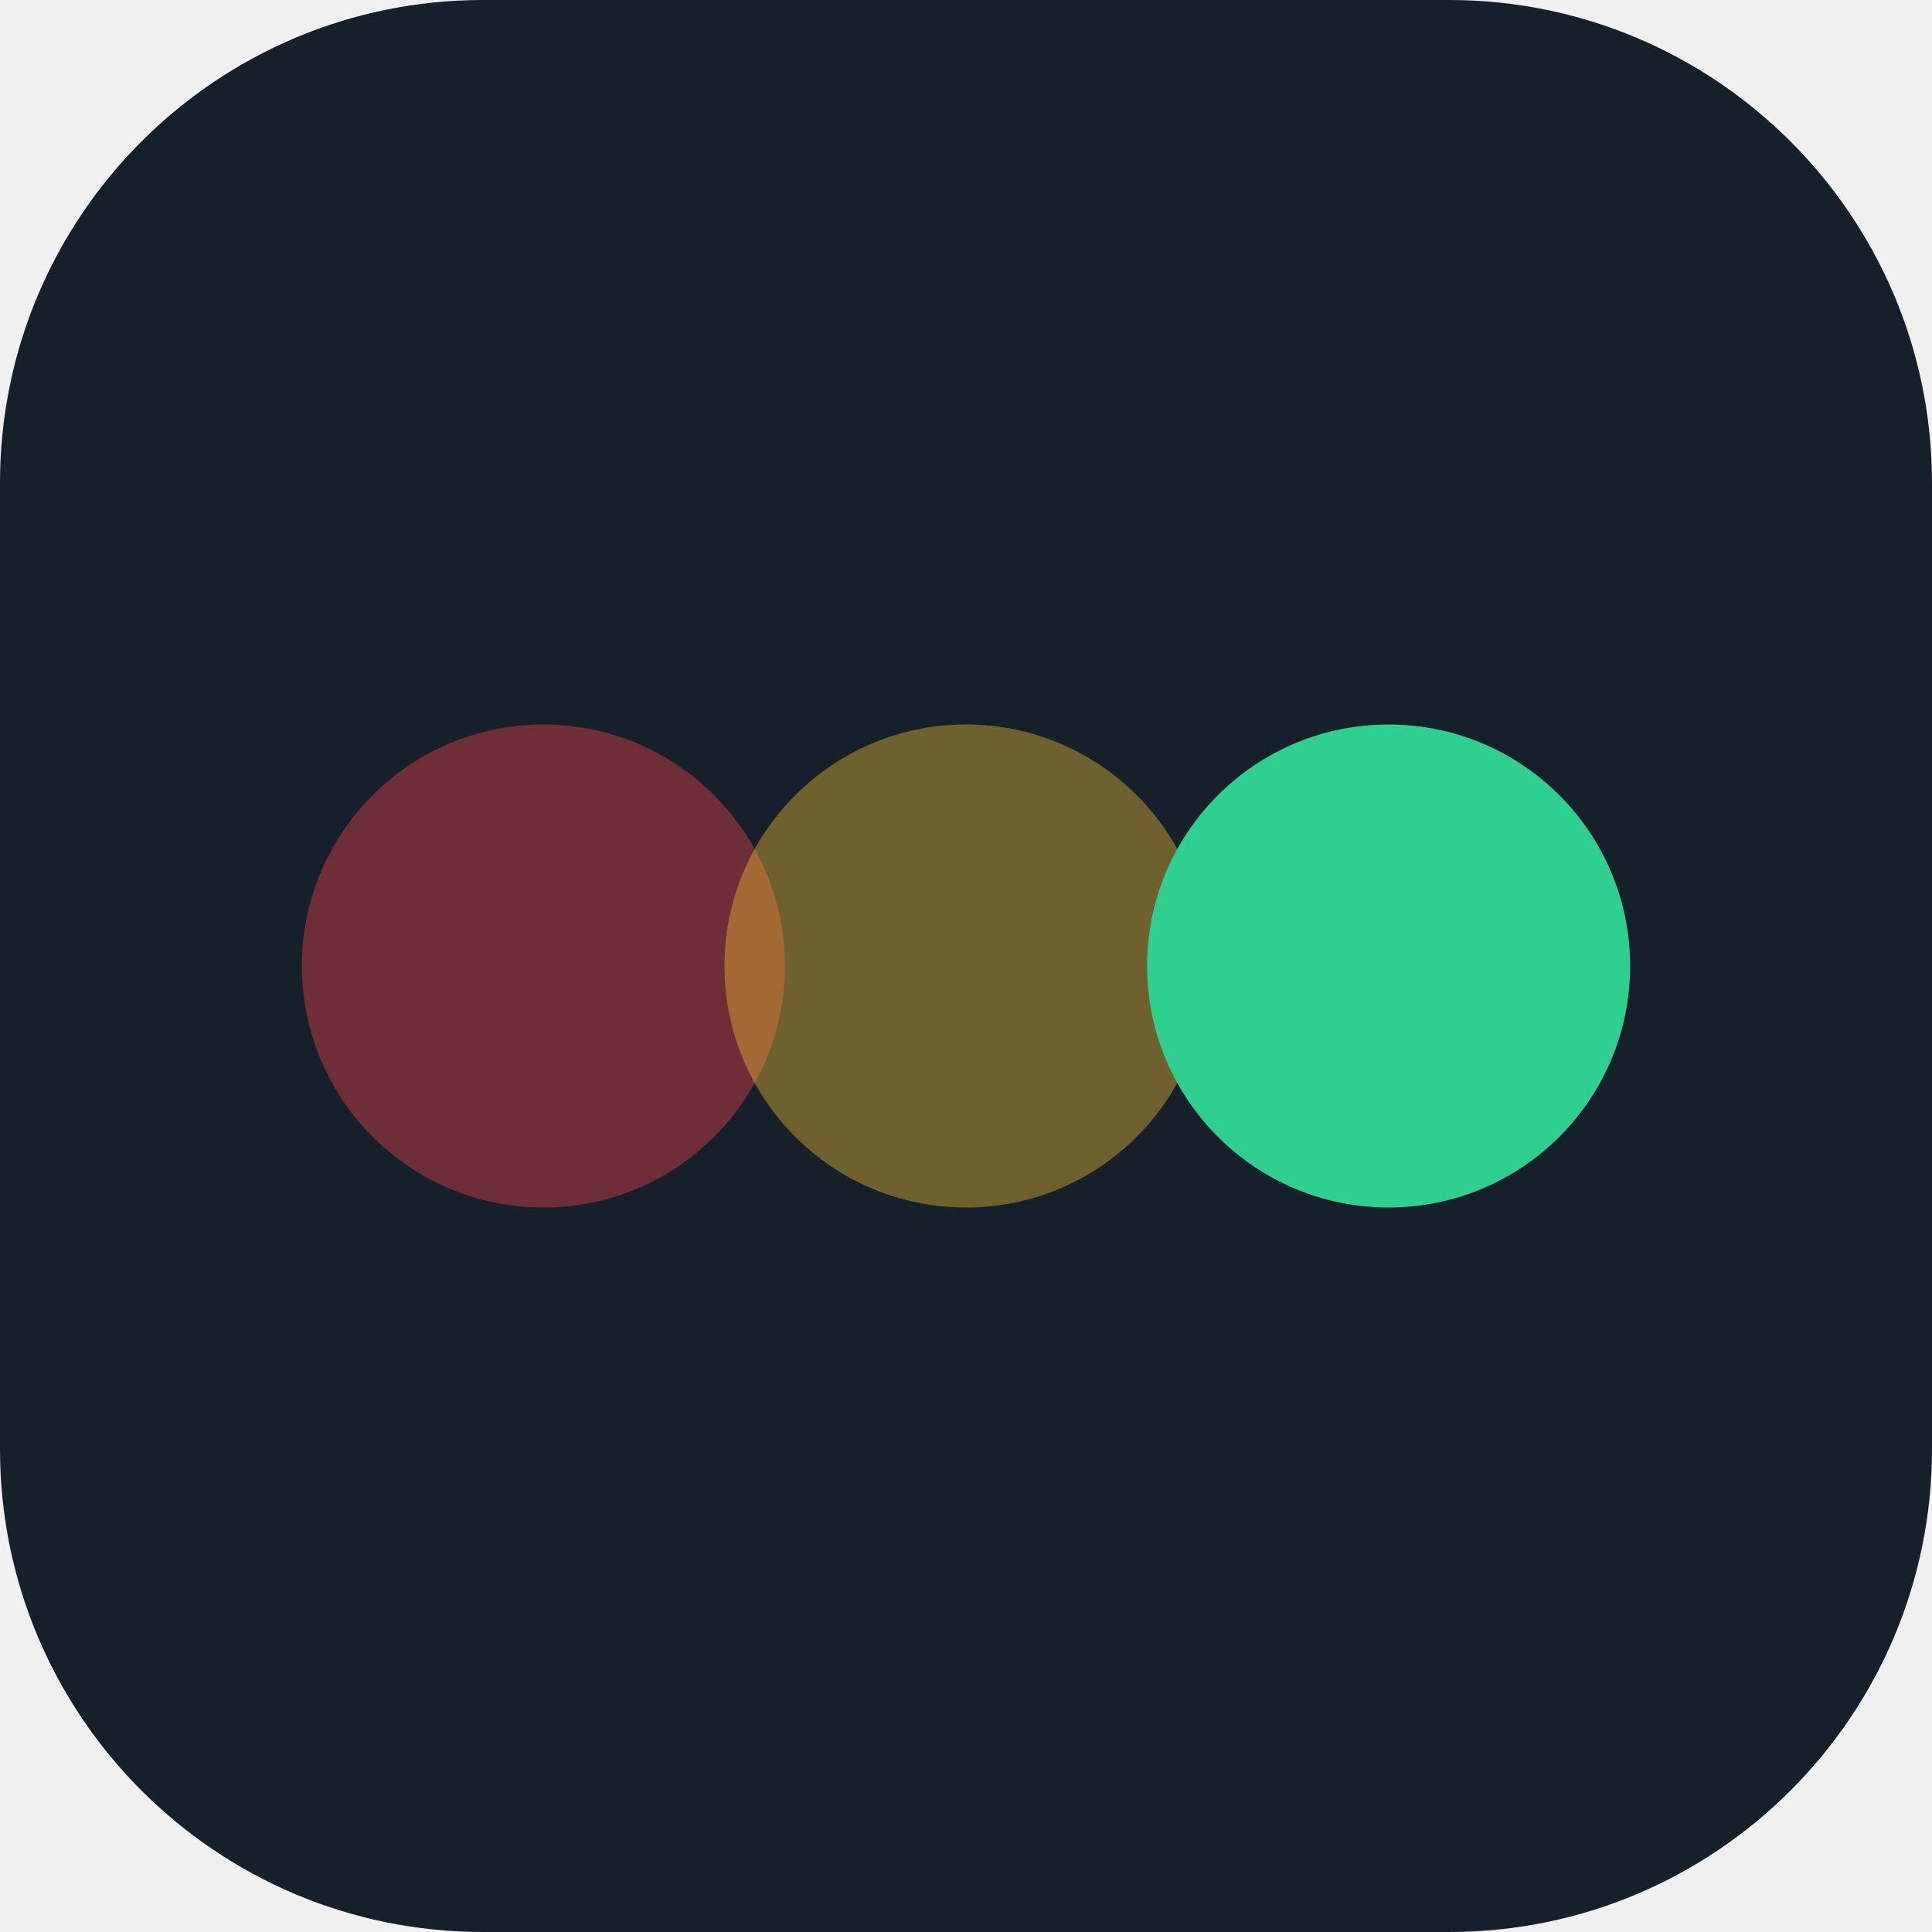
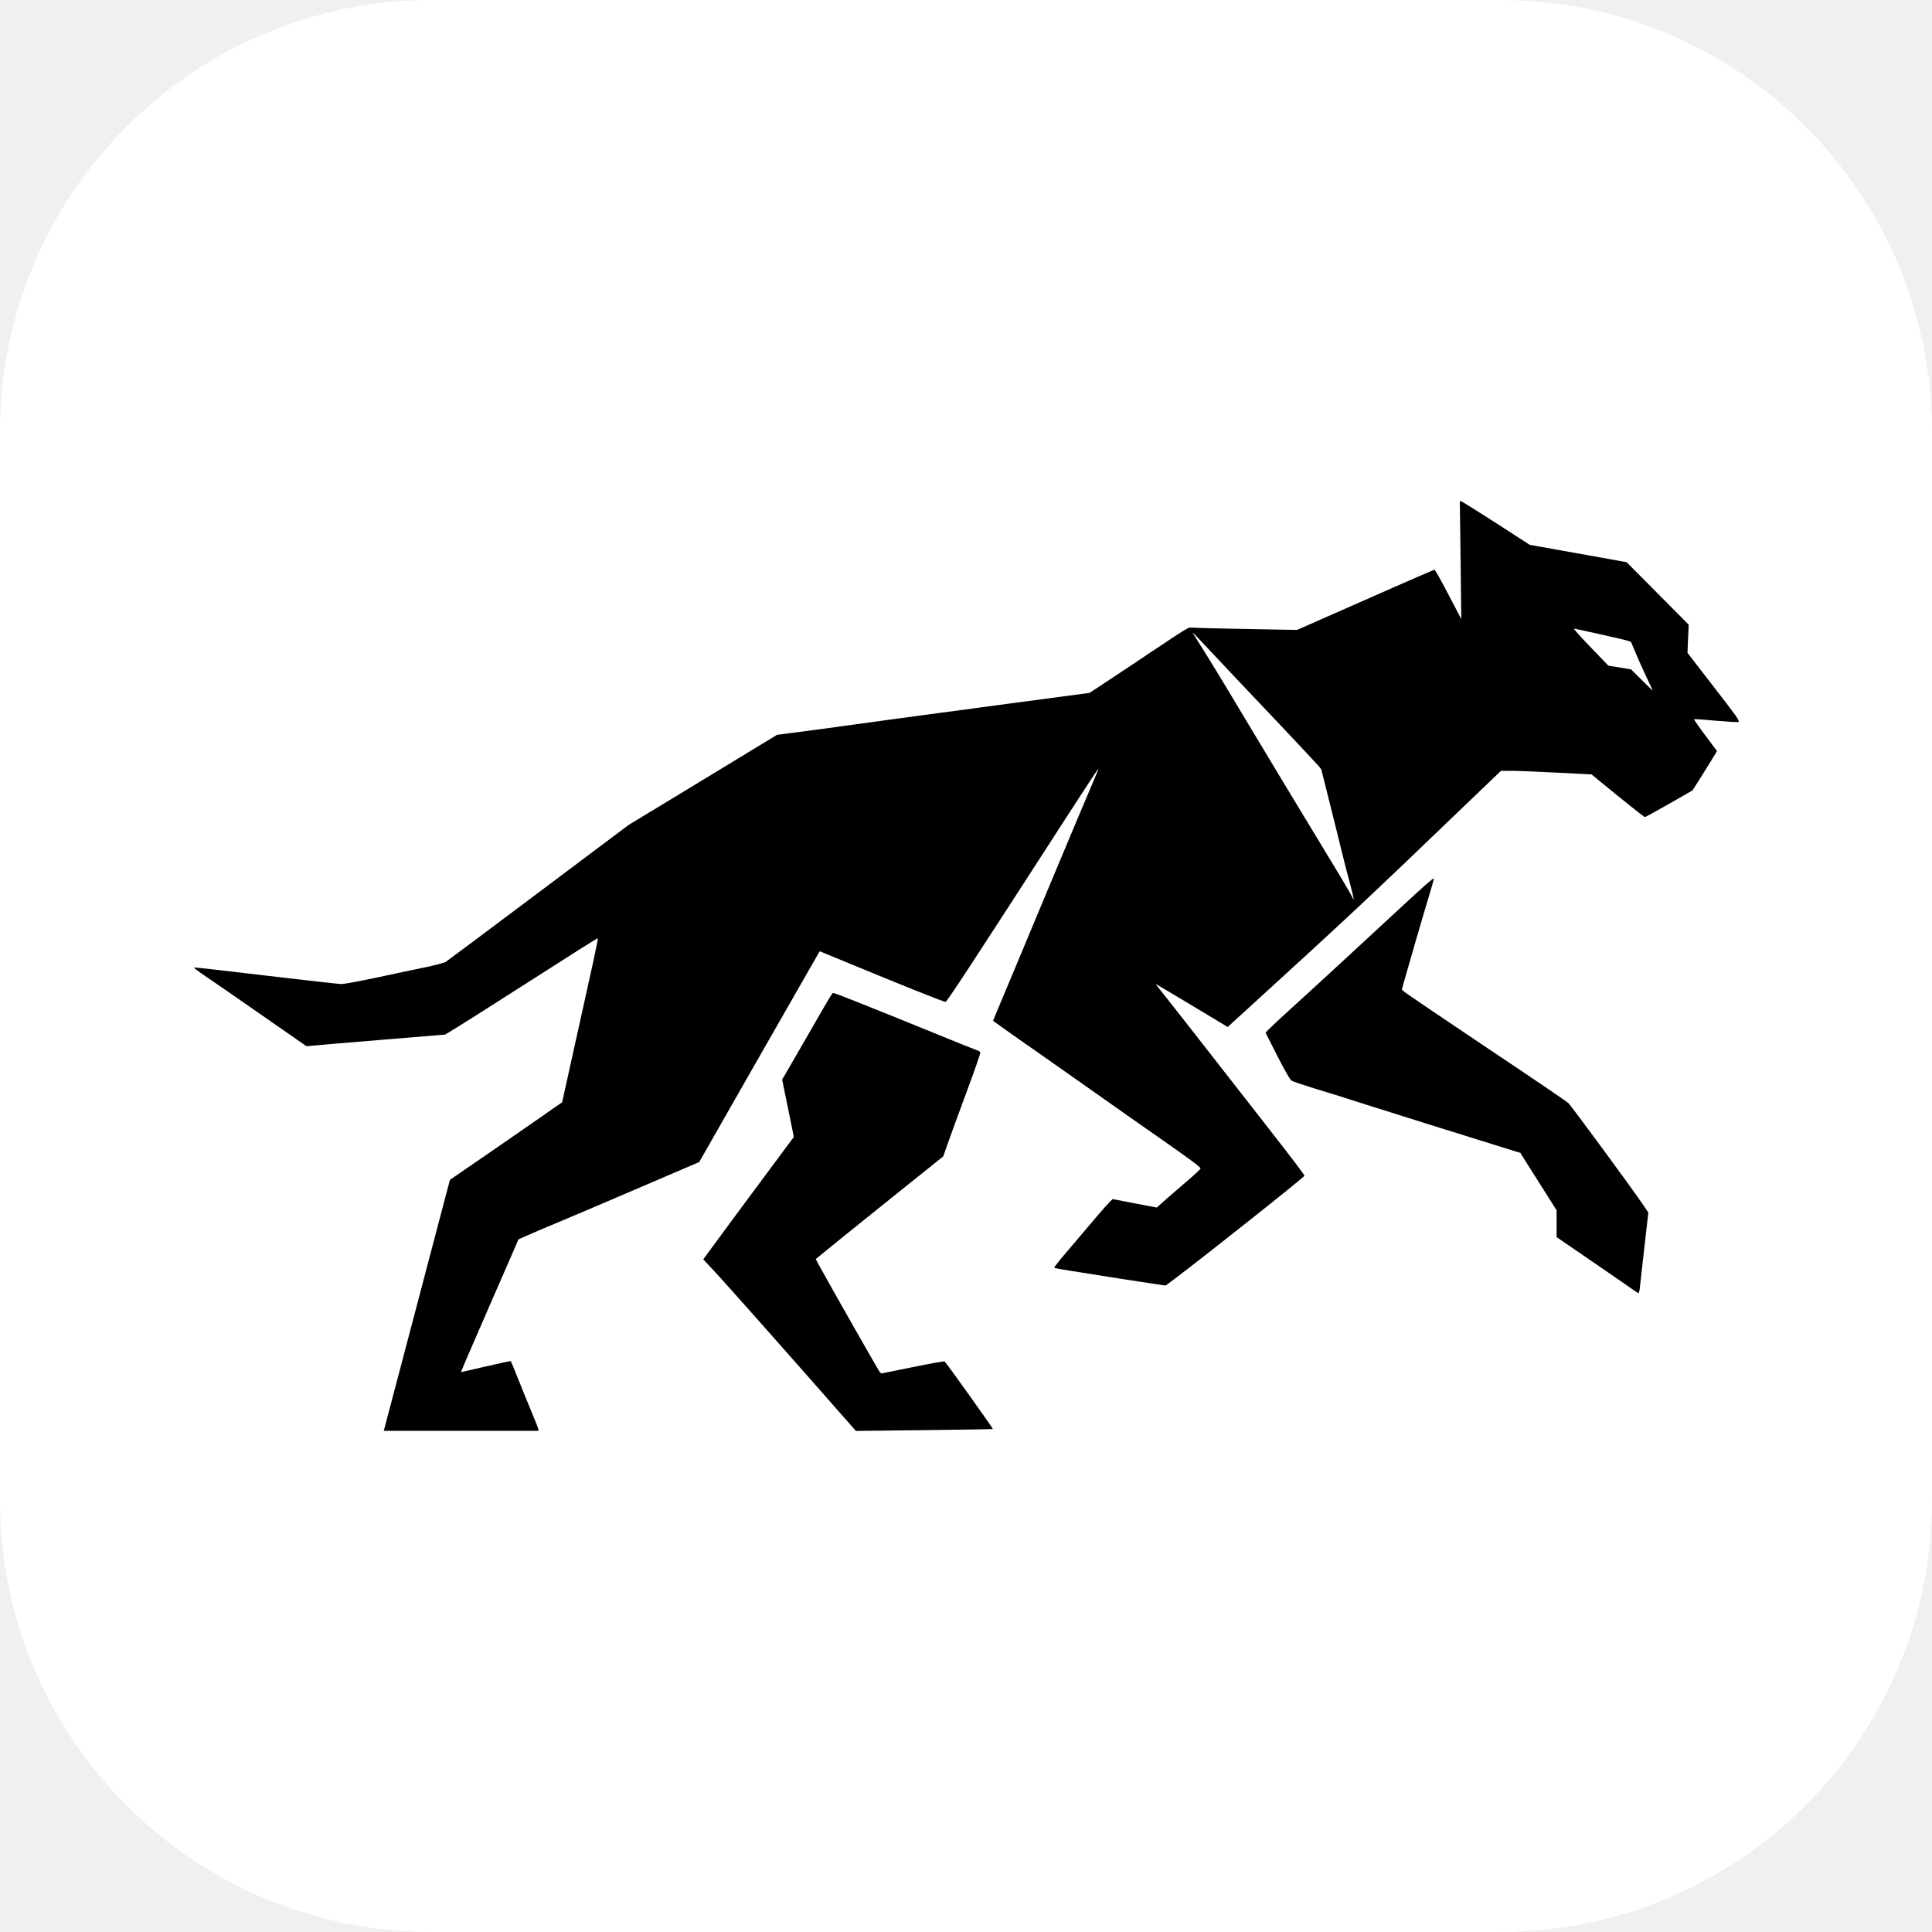
- <svg xmlns="http://www.w3.org/2000/svg" viewBox="0 0 32 32">
-   <rect width="32" height="32" rx="8" fill="#15202B" />
-   <circle cx="9" cy="16" r="4" fill="#F0444B" opacity=".4" />
-   <circle cx="16" cy="16" r="4" fill="#F4C32F" opacity=".4" />
-   <circle cx="23" cy="16" r="4" fill="#2FD08F" />
+ <svg xmlns="http://www.w3.org/2000/svg" viewBox="0 0 512 512">
+   <rect width="512" height="512" rx="114.5" fill="#FFFFFF" />
+   <path fill="#000000" fill-rule="evenodd" transform="translate(51.20 132.82) scale(0.29898)" d="M169.4 822.2C169.7 821.3 176.5 795.5 184.5 765.0C204.0 691.0 220.5 628.2 224.4 613.5L227.6 601.5L233.6 597.4C262.4 577.6 279.2 566.1 301.3 550.7L327.0 532.8L327.5 530.6C328.5 526.3 350.1 428.8 354.5 408.6C357.0 397.1 358.9 387.6 358.7 387.4C358.4 387.1 339.1 399.3 286.0 433.3C265.4 446.5 242.8 460.8 235.9 465.1L223.3 472.8L167.4 477.4C136.7 479.9 109.0 482.3 106.0 482.6L100.4 483.1L57.4 453.2C33.7 436.7 11.0 421.0 7.0 418.4C3.1 415.7 0.2 413.4 0.7 413.3C1.2 413.1 29.9 416.4 64.4 420.5C99.0 424.6 129.2 428.0 131.4 428.0C133.7 428.0 147.2 425.5 161.5 422.5C175.8 419.4 195.2 415.3 204.5 413.4C213.8 411.5 222.6 409.2 223.9 408.3C225.3 407.4 262.3 379.8 306.2 346.8L385.9 287.0L437.2 255.9C465.4 238.7 495.0 220.8 503.0 215.9L517.5 207.1L537.5 204.5C548.5 203.1 568.5 200.4 582.0 198.5C608.5 194.8 630.7 191.8 730.0 178.5L794.5 169.9L808.5 160.7C816.2 155.7 834.6 143.4 849.5 133.4C864.4 123.4 877.9 114.5 879.7 113.7L882.8 112.0L897.2 112.5C905.0 112.7 926.6 113.2 945.0 113.5L978.5 114.1L1002.5 103.5C1035.4 88.9 1099.2 60.9 1100.2 60.7C1100.7 60.6 1106.2 70.4 1112.5 82.5L1124.0 104.5L1123.4 52.3L1122.7 0.0L1123.7 0.0C1124.3 0.0 1138.2 8.7 1154.7 19.3L1184.7 38.7L1225.1 45.9C1247.3 49.9 1266.6 53.3 1268.0 53.6L1270.6 54.1L1298.1 81.8L1325.6 109.5L1325.0 122.0L1324.5 134.4L1346.2 162.5C1368.6 191.4 1370.8 194.5 1369.7 195.7C1369.3 196.0 1360.4 195.5 1349.9 194.6C1339.4 193.6 1330.6 193.0 1330.4 193.3C1330.1 193.5 1334.6 200.0 1340.3 207.6L1350.7 221.5L1345.5 230.0C1342.6 234.7 1337.7 242.5 1334.6 247.5L1328.9 256.4L1308.3 268.2C1296.9 274.7 1287.2 280.0 1286.7 280.0C1286.0 280.0 1264.0 262.4 1244.0 245.9L1239.5 242.2L1208.5 240.6C1191.5 239.7 1173.4 239.0 1168.3 239.0L1159.2 239.0L1130.8 266.2C1042.4 351.2 1021.3 370.9 939.7 445.3L916.9 466.1L913.7 464.1C900.4 456.0 853.6 428.0 853.3 428.0C853.1 428.0 855.5 431.3 858.7 435.2C864.1 441.8 896.9 483.8 926.0 521.1C932.3 529.2 944.5 544.8 953.0 555.7C973.8 582.3 985.0 597.1 985.0 597.9C985.0 599.1 895.4 670.2 869.8 689.4L862.0 695.2L857.3 694.6C851.3 693.8 799.8 685.8 779.1 682.4C770.6 681.1 763.4 679.8 763.2 679.5C763.0 679.3 765.4 676.0 768.6 672.1C798.4 636.8 810.2 623.1 812.4 621.1L815.0 618.6L834.6 622.4L854.1 626.1L862.8 618.3C867.7 614.0 876.4 606.5 882.3 601.5C888.1 596.5 892.9 592.0 892.9 591.5C893.0 590.3 882.9 582.8 855.9 564.0C844.4 556.0 814.9 535.3 790.3 517.9C765.6 500.5 737.3 480.6 727.2 473.6C717.2 466.5 709.0 460.7 709.0 460.5C709.0 460.4 710.3 457.2 711.9 453.4C724.1 424.3 746.3 371.4 758.9 341.0C777.2 297.2 790.4 265.9 797.5 249.2C800.4 242.5 802.6 237.0 802.5 237.0C802.1 237.0 793.2 250.4 772.5 282.5C690.9 408.9 668.4 443.3 666.9 443.8C666.0 444.2 625.2 427.8 581.0 409.5L555.5 399.0L554.5 400.3C554.0 401.1 529.9 443.2 501.0 493.8L448.5 585.8L399.5 606.8C372.6 618.4 340.1 632.2 327.5 637.5C314.9 642.7 300.9 648.7 296.4 650.7L288.3 654.3L283.3 665.9C280.5 672.3 270.5 695.3 261.0 717.0C240.0 765.2 237.1 772.0 237.5 772.0C237.7 772.0 247.6 769.7 259.6 766.9C271.5 764.2 281.4 762.0 281.5 762.2C281.7 762.4 284.5 769.2 287.8 777.5C291.1 785.8 296.5 799.1 299.9 807.2C303.3 815.2 306.0 822.3 306.0 822.9L306.0 824.0L237.4 824.0L168.9 824.0L169.4 822.2ZM573.4 808.2C528.1 756.6 471.4 692.6 460.5 681.0L452.1 672.0L477.7 637.2C491.8 618.1 509.9 593.7 517.9 583.0L532.4 563.5L527.2 538.0L522.0 512.6L524.2 509.0C525.3 507.1 534.7 490.9 545.0 473.0C567.4 434.1 566.2 436.0 567.7 436.0C569.2 436.0 601.9 449.1 655.5 470.9C675.8 479.3 693.5 486.3 694.8 486.7C696.1 487.0 697.4 487.8 697.7 488.6C697.9 489.3 692.3 505.6 685.1 524.8C678.0 544.0 670.5 564.5 668.5 570.3L664.8 580.8L633.7 605.7C604.7 628.9 564.5 661.3 555.6 668.7L551.8 671.8L554.7 677.2C564.8 695.7 607.5 770.7 608.5 771.8L609.8 773.2L637.5 767.6C652.7 764.5 665.5 762.2 666.0 762.5C667.2 763.2 709.2 822.1 708.8 822.4C708.7 822.6 681.2 823.0 647.9 823.4L587.4 824.1L573.4 808.2ZM1273.5 697.0C1269.6 694.3 1253.5 683.1 1237.5 672.2L1208.5 652.3L1208.5 640.4L1208.5 628.5L1197.4 611.0C1191.3 601.4 1184.1 589.9 1181.3 585.6L1176.4 577.6L1173.9 576.9C1150.2 569.6 1060.6 541.6 1040.0 535.0C1024.9 530.1 1004.2 523.6 994.1 520.6C984.0 517.5 974.7 514.4 973.5 513.6C972.2 512.8 966.9 503.5 960.9 491.6L950.5 471.1L953.0 468.5C954.4 467.0 962.2 459.6 970.5 452.1C988.0 436.3 1041.1 387.4 1068.5 361.9C1090.5 341.5 1099.2 333.8 1099.7 334.4C1099.9 334.6 1097.7 342.3 1094.9 351.6C1090.4 366.3 1078.2 408.3 1073.0 426.7L1071.3 432.9L1073.4 434.8C1074.6 435.9 1107.2 458.0 1146.0 484.0C1184.8 509.9 1217.6 532.2 1218.8 533.4C1221.3 535.6 1275.6 609.5 1284.7 623.0L1289.8 630.5L1286.5 659.5C1284.7 675.5 1282.9 691.5 1282.5 695.2C1282.2 699.0 1281.5 702.0 1281.2 702.0C1280.8 702.0 1277.3 699.8 1273.5 697.0ZM1025.5 339.4C1023.5 332.3 1020.4 320.0 1018.4 312.0C1016.5 304.0 1011.5 284.0 1007.4 267.6L999.9 237.7L997.9 235.1C996.7 233.7 981.8 217.7 964.7 199.6C947.5 181.5 928.1 161.0 921.6 154.1C915.1 147.2 904.4 135.8 897.8 128.8C891.3 121.8 886.0 116.3 886.0 116.5C886.0 116.8 888.0 120.1 890.4 123.9C897.0 134.1 915.0 163.6 929.2 187.5C940.3 206.2 986.9 283.4 1016.9 332.8C1023.0 342.9 1028.0 351.7 1028.0 352.3C1028.0 352.9 1028.2 353.1 1028.5 352.8C1028.8 352.5 1027.4 346.5 1025.5 339.4ZM1288.1 155.8C1284.9 149.0 1280.5 139.3 1278.4 134.1L1274.5 124.8L1272.3 123.9C1269.9 123.0 1225.5 113.0 1223.9 113.0C1223.3 113.0 1229.9 120.4 1238.6 129.4L1254.4 145.8L1264.4 147.4L1274.5 149.1L1284.0 158.5C1289.2 163.7 1293.6 168.0 1293.7 168.0C1293.8 168.0 1291.3 162.5 1288.1 155.8Z" />
</svg>
